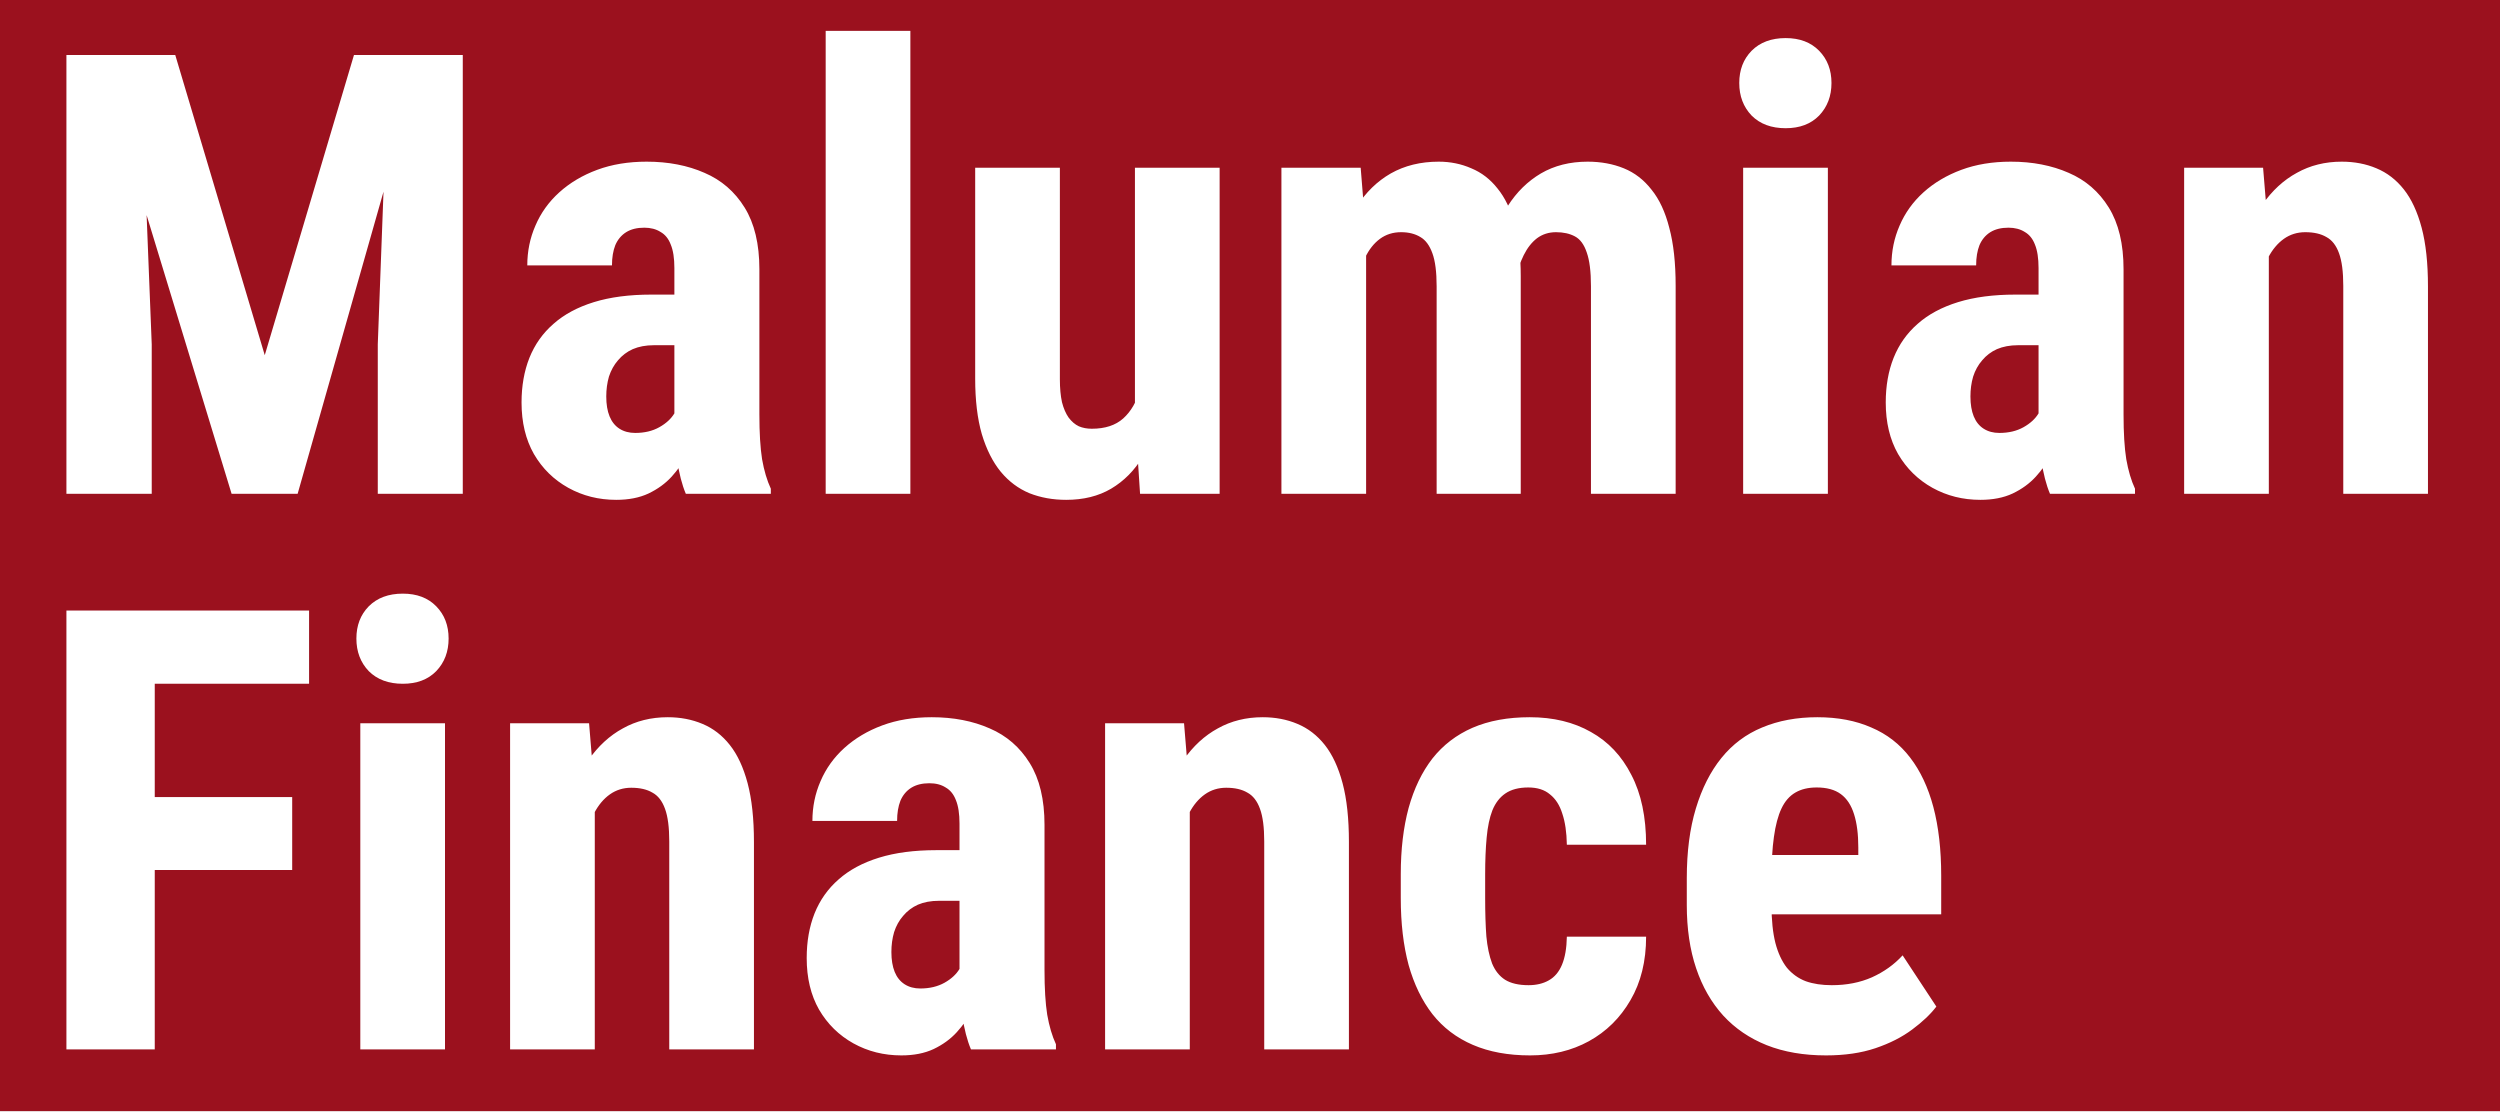
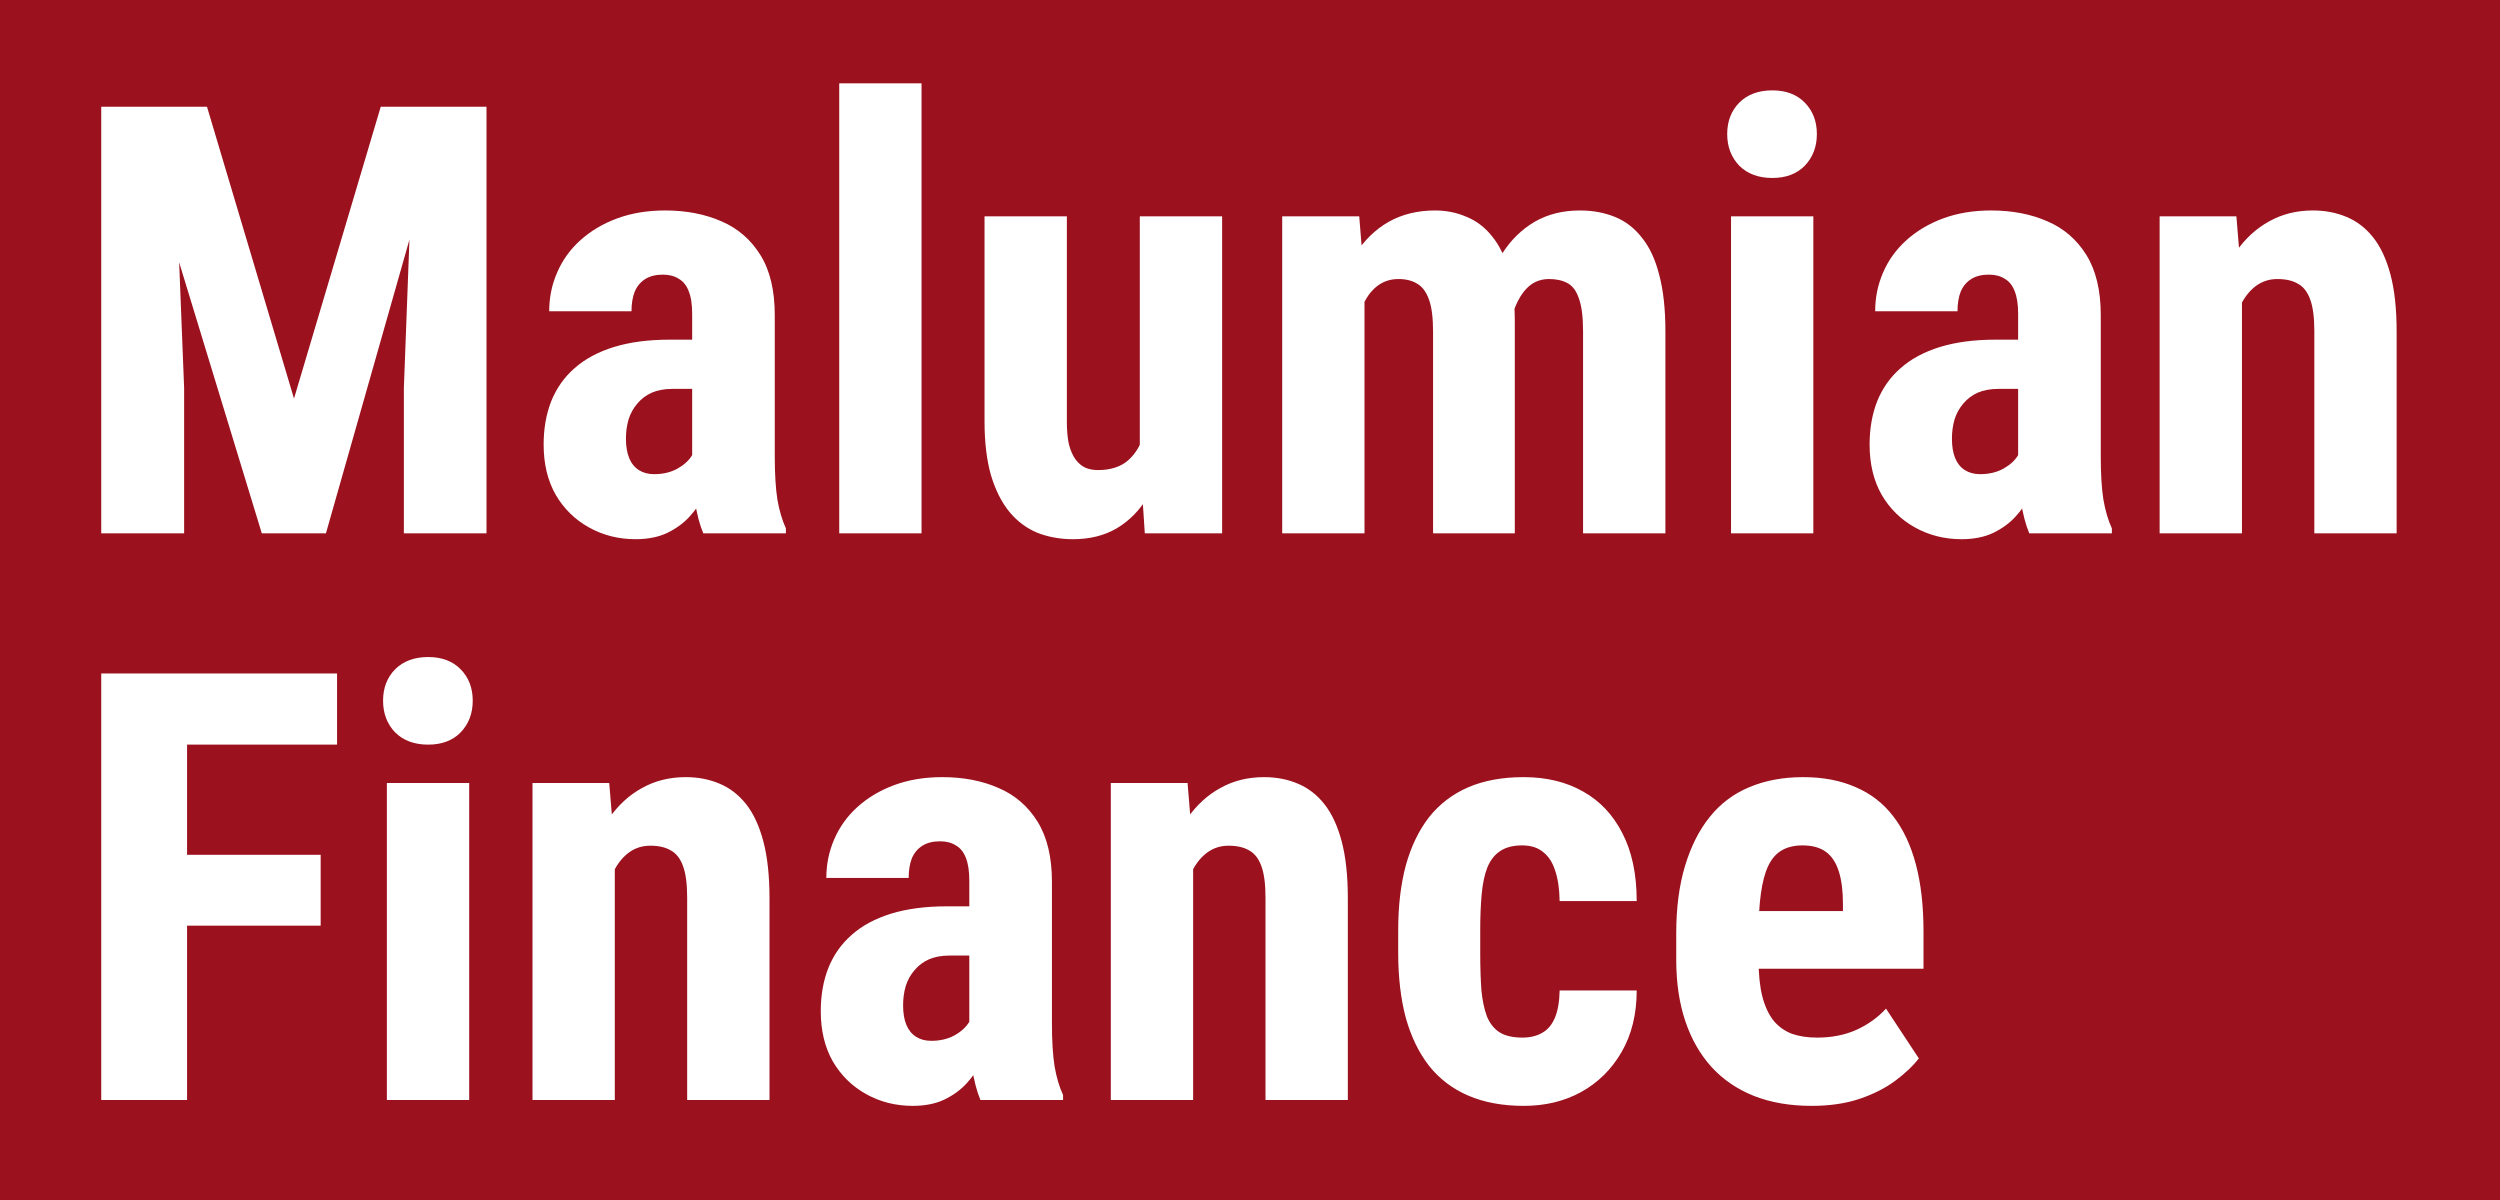
- <svg xmlns="http://www.w3.org/2000/svg" width="81" height="36" viewBox="0 0 81 36" fill="none">
-   <rect width="81" height="36" fill="#9B111E" />
-   <path d="M3.168 1.781H5.678L8.578 11.508L11.469 1.781H13.685L9.643 16H7.504L3.168 1.781ZM2.152 1.781H4.545L4.916 11.156V16H2.152V1.781ZM12.592 1.781H14.994V16H12.24V11.156L12.592 1.781ZM21.85 13.568V8.686C21.85 8.367 21.811 8.113 21.732 7.924C21.661 7.735 21.55 7.598 21.4 7.514C21.257 7.423 21.081 7.377 20.873 7.377C20.639 7.377 20.443 7.426 20.287 7.523C20.131 7.621 20.014 7.761 19.936 7.943C19.864 8.126 19.828 8.344 19.828 8.598H17.084C17.084 8.142 17.172 7.712 17.348 7.309C17.523 6.898 17.781 6.54 18.119 6.234C18.464 5.922 18.874 5.678 19.35 5.502C19.825 5.326 20.359 5.238 20.951 5.238C21.654 5.238 22.279 5.359 22.826 5.6C23.373 5.834 23.806 6.208 24.125 6.723C24.444 7.237 24.604 7.904 24.604 8.725V13.432C24.604 14.024 24.633 14.506 24.691 14.877C24.756 15.248 24.851 15.567 24.975 15.834V16H22.221C22.097 15.707 22.003 15.342 21.938 14.906C21.879 14.463 21.85 14.018 21.85 13.568ZM22.182 9.545L22.191 11.185H21.186C20.925 11.185 20.697 11.228 20.502 11.312C20.313 11.397 20.154 11.518 20.023 11.674C19.893 11.824 19.796 11.999 19.73 12.201C19.672 12.403 19.643 12.618 19.643 12.846C19.643 13.1 19.678 13.315 19.75 13.49C19.822 13.666 19.929 13.8 20.072 13.891C20.215 13.982 20.385 14.027 20.58 14.027C20.88 14.027 21.14 13.966 21.361 13.842C21.583 13.718 21.745 13.568 21.85 13.393C21.96 13.217 21.996 13.054 21.957 12.904L22.582 13.969C22.504 14.21 22.396 14.46 22.26 14.721C22.13 14.981 21.963 15.222 21.762 15.443C21.56 15.665 21.309 15.847 21.01 15.99C20.717 16.127 20.369 16.195 19.965 16.195C19.398 16.195 18.881 16.065 18.412 15.805C17.943 15.544 17.572 15.18 17.299 14.711C17.032 14.242 16.898 13.685 16.898 13.041C16.898 12.507 16.983 12.025 17.152 11.596C17.328 11.159 17.588 10.792 17.934 10.492C18.279 10.186 18.715 9.952 19.242 9.789C19.77 9.626 20.388 9.545 21.098 9.545H22.182ZM29.496 1V16H26.752V1H29.496ZM36.772 13.461V5.434H39.516V16H36.938L36.772 13.461ZM37.084 11.283L37.846 11.264C37.846 11.973 37.777 12.631 37.641 13.236C37.504 13.835 37.299 14.356 37.025 14.799C36.758 15.242 36.417 15.587 36 15.834C35.59 16.075 35.105 16.195 34.545 16.195C34.115 16.195 33.718 16.124 33.353 15.98C32.995 15.831 32.686 15.6 32.426 15.287C32.165 14.968 31.96 14.561 31.811 14.066C31.667 13.565 31.596 12.966 31.596 12.27V5.434H34.34V12.289C34.34 12.575 34.363 12.823 34.408 13.031C34.46 13.233 34.532 13.399 34.623 13.529C34.721 13.659 34.831 13.754 34.955 13.812C35.079 13.865 35.219 13.891 35.375 13.891C35.805 13.891 36.143 13.78 36.391 13.559C36.645 13.331 36.824 13.021 36.928 12.631C37.032 12.234 37.084 11.784 37.084 11.283ZM44.262 7.621V16H41.518V5.434H44.086L44.262 7.621ZM43.881 10.355L43.119 10.375C43.106 9.633 43.171 8.949 43.315 8.324C43.458 7.699 43.672 7.156 43.959 6.693C44.252 6.231 44.62 5.873 45.062 5.619C45.512 5.365 46.029 5.238 46.615 5.238C46.993 5.238 47.344 5.31 47.67 5.453C48.002 5.59 48.285 5.808 48.52 6.107C48.76 6.4 48.946 6.785 49.076 7.26C49.206 7.729 49.272 8.292 49.272 8.949V16H46.547V9.281C46.547 8.812 46.501 8.454 46.41 8.207C46.319 7.953 46.189 7.777 46.02 7.68C45.85 7.576 45.642 7.523 45.395 7.523C45.134 7.523 44.906 7.595 44.711 7.738C44.516 7.882 44.356 8.083 44.232 8.344C44.115 8.598 44.024 8.897 43.959 9.242C43.9 9.587 43.874 9.958 43.881 10.355ZM49.018 10.082L48.041 10.209C48.022 9.512 48.08 8.861 48.217 8.256C48.353 7.65 48.565 7.123 48.852 6.674C49.138 6.225 49.496 5.873 49.926 5.619C50.362 5.365 50.867 5.238 51.44 5.238C51.869 5.238 52.26 5.31 52.611 5.453C52.963 5.596 53.262 5.827 53.51 6.146C53.764 6.459 53.956 6.872 54.086 7.387C54.223 7.895 54.291 8.52 54.291 9.262V16H51.547V9.271C51.547 8.796 51.501 8.432 51.41 8.178C51.325 7.924 51.199 7.751 51.029 7.66C50.86 7.569 50.655 7.523 50.414 7.523C50.18 7.523 49.975 7.589 49.799 7.719C49.63 7.849 49.486 8.031 49.369 8.266C49.252 8.5 49.164 8.77 49.105 9.076C49.047 9.382 49.018 9.717 49.018 10.082ZM59.223 5.434V16H56.478V5.434H59.223ZM56.352 2.689C56.352 2.266 56.485 1.918 56.752 1.645C57.025 1.371 57.393 1.234 57.855 1.234C58.311 1.234 58.672 1.371 58.94 1.645C59.206 1.918 59.34 2.266 59.34 2.689C59.34 3.113 59.206 3.464 58.94 3.744C58.672 4.018 58.311 4.154 57.855 4.154C57.393 4.154 57.025 4.018 56.752 3.744C56.485 3.464 56.352 3.113 56.352 2.689ZM66.049 13.568V8.686C66.049 8.367 66.01 8.113 65.932 7.924C65.86 7.735 65.749 7.598 65.6 7.514C65.456 7.423 65.281 7.377 65.072 7.377C64.838 7.377 64.643 7.426 64.486 7.523C64.33 7.621 64.213 7.761 64.135 7.943C64.063 8.126 64.027 8.344 64.027 8.598H61.283C61.283 8.142 61.371 7.712 61.547 7.309C61.723 6.898 61.98 6.54 62.318 6.234C62.663 5.922 63.074 5.678 63.549 5.502C64.024 5.326 64.558 5.238 65.15 5.238C65.853 5.238 66.478 5.359 67.025 5.6C67.572 5.834 68.005 6.208 68.324 6.723C68.643 7.237 68.803 7.904 68.803 8.725V13.432C68.803 14.024 68.832 14.506 68.891 14.877C68.956 15.248 69.05 15.567 69.174 15.834V16H66.42C66.296 15.707 66.202 15.342 66.137 14.906C66.078 14.463 66.049 14.018 66.049 13.568ZM66.381 9.545L66.391 11.185H65.385C65.124 11.185 64.897 11.228 64.701 11.312C64.512 11.397 64.353 11.518 64.223 11.674C64.092 11.824 63.995 11.999 63.93 12.201C63.871 12.403 63.842 12.618 63.842 12.846C63.842 13.1 63.878 13.315 63.949 13.49C64.021 13.666 64.128 13.8 64.272 13.891C64.415 13.982 64.584 14.027 64.779 14.027C65.079 14.027 65.339 13.966 65.561 13.842C65.782 13.718 65.945 13.568 66.049 13.393C66.159 13.217 66.195 13.054 66.156 12.904L66.781 13.969C66.703 14.21 66.596 14.46 66.459 14.721C66.329 14.981 66.163 15.222 65.961 15.443C65.759 15.665 65.508 15.847 65.209 15.99C64.916 16.127 64.568 16.195 64.164 16.195C63.598 16.195 63.08 16.065 62.611 15.805C62.143 15.544 61.772 15.18 61.498 14.711C61.231 14.242 61.098 13.685 61.098 13.041C61.098 12.507 61.182 12.025 61.352 11.596C61.527 11.159 61.788 10.792 62.133 10.492C62.478 10.186 62.914 9.952 63.441 9.789C63.969 9.626 64.587 9.545 65.297 9.545H66.381ZM73.51 7.689V16H70.766V5.434H73.324L73.51 7.689ZM73.1 10.355L72.367 10.375C72.354 9.581 72.429 8.868 72.592 8.236C72.761 7.605 72.999 7.068 73.305 6.625C73.617 6.176 73.988 5.834 74.418 5.6C74.848 5.359 75.333 5.238 75.873 5.238C76.283 5.238 76.658 5.31 76.996 5.453C77.341 5.596 77.637 5.824 77.885 6.137C78.132 6.449 78.324 6.863 78.461 7.377C78.598 7.891 78.666 8.526 78.666 9.281V16H75.922V9.262C75.922 8.806 75.876 8.454 75.785 8.207C75.694 7.953 75.557 7.777 75.375 7.68C75.199 7.576 74.971 7.523 74.691 7.523C74.431 7.523 74.2 7.595 73.998 7.738C73.796 7.882 73.627 8.083 73.49 8.344C73.36 8.598 73.259 8.897 73.188 9.242C73.122 9.587 73.093 9.958 73.1 10.355Z" fill="white" />
-   <path d="M5.014 19.781V34H2.152V19.781H5.014ZM9.467 25.826V28.189H4.291V25.826H9.467ZM10.014 19.781V22.154H4.291V19.781H10.014ZM14.418 23.434V34H11.674V23.434H14.418ZM11.547 20.689C11.547 20.266 11.68 19.918 11.947 19.645C12.221 19.371 12.588 19.234 13.051 19.234C13.507 19.234 13.868 19.371 14.135 19.645C14.402 19.918 14.535 20.266 14.535 20.689C14.535 21.113 14.402 21.464 14.135 21.744C13.868 22.018 13.507 22.154 13.051 22.154C12.588 22.154 12.221 22.018 11.947 21.744C11.68 21.464 11.547 21.113 11.547 20.689ZM19.271 25.689V34H16.527V23.434H19.086L19.271 25.689ZM18.861 28.355L18.129 28.375C18.116 27.581 18.191 26.868 18.354 26.236C18.523 25.605 18.76 25.068 19.066 24.625C19.379 24.176 19.75 23.834 20.18 23.6C20.609 23.359 21.094 23.238 21.635 23.238C22.045 23.238 22.419 23.31 22.758 23.453C23.103 23.596 23.399 23.824 23.646 24.137C23.894 24.449 24.086 24.863 24.223 25.377C24.359 25.891 24.428 26.526 24.428 27.281V34H21.684V27.262C21.684 26.806 21.638 26.454 21.547 26.207C21.456 25.953 21.319 25.777 21.137 25.68C20.961 25.576 20.733 25.523 20.453 25.523C20.193 25.523 19.962 25.595 19.76 25.738C19.558 25.881 19.389 26.083 19.252 26.344C19.122 26.598 19.021 26.897 18.949 27.242C18.884 27.587 18.855 27.958 18.861 28.355ZM31.088 31.568V26.686C31.088 26.366 31.049 26.113 30.971 25.924C30.899 25.735 30.788 25.598 30.639 25.514C30.495 25.422 30.32 25.377 30.111 25.377C29.877 25.377 29.682 25.426 29.525 25.523C29.369 25.621 29.252 25.761 29.174 25.943C29.102 26.126 29.066 26.344 29.066 26.598H26.322C26.322 26.142 26.41 25.712 26.586 25.309C26.762 24.898 27.019 24.54 27.357 24.234C27.703 23.922 28.113 23.678 28.588 23.502C29.063 23.326 29.597 23.238 30.189 23.238C30.893 23.238 31.518 23.359 32.065 23.6C32.611 23.834 33.044 24.208 33.363 24.723C33.682 25.237 33.842 25.904 33.842 26.725V31.432C33.842 32.024 33.871 32.506 33.93 32.877C33.995 33.248 34.089 33.567 34.213 33.834V34H31.459C31.335 33.707 31.241 33.342 31.176 32.906C31.117 32.464 31.088 32.018 31.088 31.568ZM31.42 27.545L31.43 29.186H30.424C30.163 29.186 29.936 29.228 29.74 29.312C29.551 29.397 29.392 29.518 29.262 29.674C29.131 29.824 29.034 29.999 28.969 30.201C28.91 30.403 28.881 30.618 28.881 30.846C28.881 31.1 28.917 31.314 28.988 31.49C29.06 31.666 29.167 31.799 29.311 31.891C29.454 31.982 29.623 32.027 29.818 32.027C30.118 32.027 30.378 31.965 30.6 31.842C30.821 31.718 30.984 31.568 31.088 31.393C31.199 31.217 31.234 31.054 31.195 30.904L31.82 31.969C31.742 32.21 31.635 32.46 31.498 32.721C31.368 32.981 31.202 33.222 31 33.443C30.798 33.665 30.547 33.847 30.248 33.99C29.955 34.127 29.607 34.195 29.203 34.195C28.637 34.195 28.119 34.065 27.65 33.805C27.182 33.544 26.811 33.18 26.537 32.711C26.27 32.242 26.137 31.686 26.137 31.041C26.137 30.507 26.221 30.025 26.391 29.596C26.566 29.16 26.827 28.792 27.172 28.492C27.517 28.186 27.953 27.952 28.48 27.789C29.008 27.626 29.626 27.545 30.336 27.545H31.42ZM38.549 25.689V34H35.805V23.434H38.363L38.549 25.689ZM38.139 28.355L37.406 28.375C37.393 27.581 37.468 26.868 37.631 26.236C37.8 25.605 38.038 25.068 38.344 24.625C38.656 24.176 39.027 23.834 39.457 23.6C39.887 23.359 40.372 23.238 40.912 23.238C41.322 23.238 41.697 23.31 42.035 23.453C42.38 23.596 42.676 23.824 42.924 24.137C43.171 24.449 43.363 24.863 43.5 25.377C43.637 25.891 43.705 26.526 43.705 27.281V34H40.961V27.262C40.961 26.806 40.915 26.454 40.824 26.207C40.733 25.953 40.596 25.777 40.414 25.68C40.238 25.576 40.01 25.523 39.73 25.523C39.47 25.523 39.239 25.595 39.037 25.738C38.835 25.881 38.666 26.083 38.529 26.344C38.399 26.598 38.298 26.897 38.227 27.242C38.161 27.587 38.132 27.958 38.139 28.355ZM49.525 31.92C49.779 31.92 49.997 31.868 50.18 31.764C50.368 31.66 50.512 31.49 50.609 31.256C50.707 31.021 50.759 30.719 50.766 30.348H53.334C53.334 31.142 53.165 31.829 52.826 32.408C52.494 32.981 52.045 33.424 51.478 33.736C50.919 34.042 50.284 34.195 49.574 34.195C48.865 34.195 48.246 34.081 47.719 33.853C47.191 33.626 46.755 33.294 46.41 32.857C46.072 32.421 45.815 31.891 45.639 31.266C45.469 30.634 45.385 29.912 45.385 29.098V28.326C45.385 27.525 45.469 26.809 45.639 26.178C45.815 25.546 46.072 25.012 46.41 24.576C46.755 24.14 47.188 23.808 47.709 23.58C48.236 23.352 48.855 23.238 49.565 23.238C50.326 23.238 50.987 23.398 51.547 23.717C52.107 24.029 52.543 24.491 52.855 25.104C53.175 25.715 53.334 26.471 53.334 27.369H50.766C50.759 26.965 50.71 26.63 50.619 26.363C50.535 26.09 50.401 25.881 50.219 25.738C50.043 25.588 49.809 25.514 49.516 25.514C49.21 25.514 48.962 25.579 48.773 25.709C48.591 25.833 48.451 26.015 48.353 26.256C48.262 26.49 48.2 26.783 48.168 27.135C48.135 27.486 48.119 27.884 48.119 28.326V29.098C48.119 29.573 48.132 29.986 48.158 30.338C48.191 30.683 48.253 30.976 48.344 31.217C48.441 31.451 48.581 31.627 48.764 31.744C48.953 31.861 49.206 31.92 49.525 31.92ZM59.164 34.195C58.441 34.195 57.8 34.085 57.24 33.863C56.687 33.642 56.218 33.323 55.834 32.906C55.45 32.483 55.157 31.972 54.955 31.373C54.753 30.774 54.652 30.09 54.652 29.322V28.453C54.652 27.594 54.75 26.842 54.945 26.197C55.141 25.546 55.417 24.999 55.775 24.557C56.133 24.114 56.573 23.785 57.094 23.57C57.621 23.349 58.217 23.238 58.881 23.238C59.545 23.238 60.128 23.349 60.629 23.57C61.137 23.785 61.557 24.111 61.889 24.547C62.221 24.977 62.471 25.51 62.641 26.148C62.81 26.787 62.895 27.529 62.895 28.375V29.625H55.815V27.701H60.209V27.457C60.209 27.027 60.163 26.669 60.072 26.383C59.981 26.09 59.838 25.872 59.643 25.729C59.447 25.585 59.187 25.514 58.861 25.514C58.588 25.514 58.357 25.569 58.168 25.68C57.979 25.79 57.829 25.963 57.719 26.197C57.608 26.432 57.527 26.738 57.475 27.115C57.422 27.486 57.397 27.932 57.397 28.453V29.322C57.397 29.811 57.439 30.221 57.523 30.553C57.608 30.878 57.732 31.145 57.895 31.354C58.064 31.555 58.269 31.702 58.51 31.793C58.751 31.878 59.031 31.92 59.35 31.92C59.831 31.92 60.264 31.835 60.648 31.666C61.039 31.49 61.371 31.253 61.645 30.953L62.738 32.613C62.55 32.861 62.289 33.108 61.957 33.355C61.625 33.603 61.228 33.805 60.766 33.961C60.303 34.117 59.77 34.195 59.164 34.195Z" fill="white" />
+ <svg xmlns="http://www.w3.org/2000/svg" width="75" height="36" viewBox="0 0 75 36" fill="none">
+   <g clip-path="url(#clip0_629_133)">
+     <rect width="75" height="36" fill="#9B111E" />
+     <path d="M3.951 3.203H6.21L8.82 11.957L11.422 3.203H13.417L9.778 16H7.854L3.951 3.203ZM3.037 3.203H5.19L5.524 11.641V16H3.037V3.203ZM12.433 3.203H14.595V16H12.116V11.641L12.433 3.203ZM20.765 13.812V9.417C20.765 9.13 20.73 8.901 20.659 8.731C20.595 8.562 20.495 8.438 20.36 8.362C20.231 8.28 20.073 8.239 19.886 8.239C19.675 8.239 19.499 8.283 19.358 8.371C19.218 8.459 19.112 8.585 19.042 8.749C18.977 8.913 18.945 9.109 18.945 9.338H16.476C16.476 8.928 16.555 8.541 16.713 8.178C16.871 7.809 17.102 7.486 17.407 7.211C17.718 6.93 18.087 6.71 18.515 6.552C18.942 6.394 19.423 6.314 19.956 6.314C20.589 6.314 21.151 6.423 21.644 6.64C22.136 6.851 22.525 7.188 22.812 7.65C23.1 8.113 23.243 8.714 23.243 9.452V13.688C23.243 14.222 23.27 14.655 23.322 14.989C23.381 15.323 23.466 15.61 23.577 15.851V16H21.099C20.987 15.736 20.902 15.408 20.844 15.016C20.791 14.617 20.765 14.216 20.765 13.812ZM21.064 10.19L21.072 11.667H20.167C19.933 11.667 19.727 11.705 19.552 11.781C19.382 11.857 19.238 11.966 19.121 12.106C19.004 12.241 18.916 12.399 18.857 12.581C18.805 12.763 18.778 12.956 18.778 13.161C18.778 13.39 18.811 13.583 18.875 13.741C18.939 13.899 19.036 14.02 19.165 14.102C19.294 14.184 19.446 14.225 19.622 14.225C19.892 14.225 20.126 14.169 20.325 14.058C20.524 13.946 20.671 13.812 20.765 13.653C20.864 13.495 20.896 13.349 20.861 13.214L21.424 14.172C21.354 14.389 21.257 14.614 21.134 14.849C21.017 15.083 20.867 15.3 20.686 15.499C20.504 15.698 20.278 15.862 20.009 15.991C19.745 16.114 19.432 16.176 19.068 16.176C18.559 16.176 18.093 16.059 17.671 15.824C17.249 15.59 16.915 15.262 16.669 14.84C16.429 14.418 16.309 13.917 16.309 13.337C16.309 12.856 16.385 12.423 16.537 12.036C16.695 11.644 16.93 11.312 17.24 11.043C17.551 10.768 17.943 10.557 18.418 10.41C18.893 10.264 19.449 10.19 20.088 10.19H21.064ZM27.646 2.5V16H25.177V2.5H27.646ZM34.194 13.715V6.49H36.664V16H34.344L34.194 13.715ZM34.476 11.755L35.161 11.737C35.161 12.376 35.1 12.968 34.977 13.513C34.853 14.052 34.669 14.521 34.423 14.919C34.183 15.317 33.875 15.628 33.5 15.851C33.131 16.067 32.694 16.176 32.19 16.176C31.804 16.176 31.446 16.111 31.118 15.982C30.796 15.848 30.518 15.64 30.283 15.358C30.049 15.071 29.864 14.705 29.73 14.26C29.601 13.809 29.536 13.27 29.536 12.643V6.49H32.006V12.66C32.006 12.918 32.026 13.141 32.067 13.328C32.114 13.51 32.179 13.659 32.261 13.776C32.349 13.894 32.448 13.979 32.56 14.031C32.671 14.078 32.797 14.102 32.938 14.102C33.324 14.102 33.629 14.002 33.852 13.803C34.08 13.598 34.241 13.319 34.335 12.968C34.429 12.61 34.476 12.206 34.476 11.755ZM40.935 8.459V16H38.466V6.49H40.777L40.935 8.459ZM40.593 10.92L39.907 10.938C39.895 10.27 39.954 9.654 40.083 9.092C40.212 8.529 40.405 8.04 40.663 7.624C40.927 7.208 41.258 6.886 41.656 6.657C42.06 6.429 42.526 6.314 43.054 6.314C43.394 6.314 43.71 6.379 44.003 6.508C44.302 6.631 44.557 6.827 44.768 7.097C44.984 7.36 45.151 7.706 45.269 8.134C45.386 8.556 45.444 9.062 45.444 9.654V16H42.992V9.953C42.992 9.531 42.951 9.209 42.869 8.986C42.787 8.758 42.67 8.6 42.518 8.512C42.365 8.418 42.178 8.371 41.955 8.371C41.721 8.371 41.516 8.436 41.34 8.564C41.164 8.693 41.02 8.875 40.909 9.109C40.804 9.338 40.722 9.607 40.663 9.918C40.61 10.229 40.587 10.562 40.593 10.92ZM45.216 10.674L44.337 10.788C44.319 10.161 44.372 9.575 44.495 9.03C44.618 8.485 44.809 8.011 45.066 7.606C45.324 7.202 45.647 6.886 46.033 6.657C46.426 6.429 46.88 6.314 47.395 6.314C47.782 6.314 48.134 6.379 48.45 6.508C48.767 6.637 49.036 6.845 49.259 7.132C49.487 7.413 49.66 7.785 49.777 8.248C49.9 8.705 49.962 9.268 49.962 9.936V16H47.492V9.944C47.492 9.517 47.451 9.188 47.369 8.96C47.293 8.731 47.179 8.576 47.026 8.494C46.874 8.412 46.69 8.371 46.473 8.371C46.262 8.371 46.077 8.43 45.919 8.547C45.767 8.664 45.638 8.828 45.532 9.039C45.427 9.25 45.348 9.493 45.295 9.769C45.242 10.044 45.216 10.346 45.216 10.674ZM54.4 6.49V16H51.931V6.49H54.4ZM51.816 4.021C51.816 3.64 51.937 3.326 52.177 3.08C52.423 2.834 52.754 2.711 53.17 2.711C53.58 2.711 53.905 2.834 54.145 3.08C54.386 3.326 54.506 3.64 54.506 4.021C54.506 4.401 54.386 4.718 54.145 4.97C53.905 5.216 53.58 5.339 53.17 5.339C52.754 5.339 52.423 5.216 52.177 4.97C51.937 4.718 51.816 4.401 51.816 4.021ZM60.544 13.812V9.417C60.544 9.13 60.509 8.901 60.438 8.731C60.374 8.562 60.274 8.438 60.14 8.362C60.011 8.28 59.852 8.239 59.665 8.239C59.454 8.239 59.278 8.283 59.138 8.371C58.997 8.459 58.892 8.585 58.821 8.749C58.757 8.913 58.725 9.109 58.725 9.338H56.255C56.255 8.928 56.334 8.541 56.492 8.178C56.65 7.809 56.882 7.486 57.187 7.211C57.497 6.93 57.866 6.71 58.294 6.552C58.722 6.394 59.202 6.314 59.735 6.314C60.368 6.314 60.931 6.423 61.423 6.64C61.915 6.851 62.305 7.188 62.592 7.65C62.879 8.113 63.023 8.714 63.023 9.452V13.688C63.023 14.222 63.049 14.655 63.102 14.989C63.16 15.323 63.245 15.61 63.356 15.851V16H60.878C60.767 15.736 60.682 15.408 60.623 15.016C60.57 14.617 60.544 14.216 60.544 13.812ZM60.843 10.19L60.852 11.667H59.946C59.712 11.667 59.507 11.705 59.331 11.781C59.161 11.857 59.018 11.966 58.9 12.106C58.783 12.241 58.695 12.399 58.637 12.581C58.584 12.763 58.558 12.956 58.558 13.161C58.558 13.39 58.59 13.583 58.654 13.741C58.719 13.899 58.815 14.02 58.944 14.102C59.073 14.184 59.226 14.225 59.401 14.225C59.671 14.225 59.905 14.169 60.105 14.058C60.304 13.946 60.45 13.812 60.544 13.653C60.644 13.495 60.676 13.349 60.641 13.214L61.203 14.172C61.133 14.389 61.036 14.614 60.913 14.849C60.796 15.083 60.647 15.3 60.465 15.499C60.283 15.698 60.058 15.862 59.788 15.991C59.524 16.114 59.211 16.176 58.848 16.176C58.338 16.176 57.872 16.059 57.45 15.824C57.028 15.59 56.694 15.262 56.448 14.84C56.208 14.418 56.088 13.917 56.088 13.337C56.088 12.856 56.164 12.423 56.316 12.036C56.475 11.644 56.709 11.312 57.02 11.043C57.33 10.768 57.723 10.557 58.197 10.41C58.672 10.264 59.228 10.19 59.867 10.19H60.843ZM67.259 8.521V16H64.789V6.49H67.092L67.259 8.521ZM66.89 10.92L66.231 10.938C66.219 10.223 66.286 9.581 66.433 9.013C66.585 8.444 66.799 7.961 67.074 7.562C67.356 7.158 67.689 6.851 68.076 6.64C68.463 6.423 68.899 6.314 69.386 6.314C69.755 6.314 70.092 6.379 70.397 6.508C70.707 6.637 70.974 6.842 71.196 7.123C71.419 7.404 71.592 7.776 71.715 8.239C71.838 8.702 71.899 9.273 71.899 9.953V16H69.43V9.936C69.43 9.525 69.389 9.209 69.307 8.986C69.225 8.758 69.102 8.6 68.938 8.512C68.779 8.418 68.574 8.371 68.322 8.371C68.088 8.371 67.88 8.436 67.698 8.564C67.517 8.693 67.364 8.875 67.241 9.109C67.124 9.338 67.033 9.607 66.969 9.918C66.91 10.229 66.884 10.562 66.89 10.92Z" fill="white" />
+     <path d="M5.612 20.203V33H3.037V20.203H5.612ZM9.62 25.644V27.77H4.962V25.644H9.62ZM10.112 20.203V22.339H4.962V20.203H10.112ZM14.076 23.49V33H11.606V23.49H14.076ZM11.492 21.02C11.492 20.64 11.612 20.326 11.852 20.08C12.099 19.834 12.43 19.711 12.846 19.711C13.256 19.711 13.581 19.834 13.821 20.08C14.062 20.326 14.182 20.64 14.182 21.02C14.182 21.401 14.062 21.718 13.821 21.97C13.581 22.216 13.256 22.339 12.846 22.339C12.43 22.339 12.099 22.216 11.852 21.97C11.612 21.718 11.492 21.401 11.492 21.02ZM18.444 25.52V33H15.975V23.49H18.277L18.444 25.52ZM18.075 27.92L17.416 27.938C17.404 27.223 17.472 26.581 17.618 26.013C17.77 25.444 17.984 24.961 18.26 24.562C18.541 24.158 18.875 23.851 19.262 23.64C19.648 23.423 20.085 23.314 20.571 23.314C20.94 23.314 21.277 23.379 21.582 23.508C21.893 23.637 22.159 23.842 22.382 24.123C22.605 24.404 22.777 24.776 22.9 25.239C23.023 25.702 23.085 26.273 23.085 26.953V33H20.615V26.936C20.615 26.525 20.574 26.209 20.492 25.986C20.41 25.758 20.287 25.6 20.123 25.512C19.965 25.418 19.76 25.371 19.508 25.371C19.273 25.371 19.065 25.436 18.884 25.564C18.702 25.693 18.55 25.875 18.427 26.109C18.31 26.338 18.219 26.607 18.154 26.918C18.096 27.229 18.069 27.562 18.075 27.92ZM29.079 30.811V26.417C29.079 26.13 29.044 25.901 28.974 25.731C28.909 25.561 28.81 25.439 28.675 25.362C28.546 25.28 28.388 25.239 28.2 25.239C27.989 25.239 27.814 25.283 27.673 25.371C27.532 25.459 27.427 25.585 27.356 25.749C27.292 25.913 27.26 26.109 27.26 26.338H24.79C24.79 25.928 24.869 25.541 25.027 25.178C25.186 24.809 25.417 24.486 25.722 24.211C26.032 23.93 26.401 23.71 26.829 23.552C27.257 23.394 27.737 23.314 28.27 23.314C28.903 23.314 29.466 23.423 29.958 23.64C30.45 23.851 30.84 24.188 31.127 24.65C31.414 25.113 31.558 25.714 31.558 26.452V30.689C31.558 31.222 31.584 31.655 31.637 31.989C31.695 32.323 31.78 32.61 31.892 32.851V33H29.413C29.302 32.736 29.217 32.408 29.158 32.016C29.105 31.617 29.079 31.216 29.079 30.811ZM29.378 27.19L29.387 28.667H28.481C28.247 28.667 28.042 28.705 27.866 28.781C27.696 28.857 27.553 28.966 27.436 29.106C27.318 29.241 27.23 29.399 27.172 29.581C27.119 29.763 27.093 29.956 27.093 30.161C27.093 30.39 27.125 30.583 27.189 30.741C27.254 30.899 27.351 31.02 27.48 31.102C27.608 31.184 27.761 31.225 27.936 31.225C28.206 31.225 28.44 31.169 28.64 31.058C28.839 30.946 28.985 30.811 29.079 30.653C29.179 30.495 29.211 30.349 29.176 30.214L29.738 31.172C29.668 31.389 29.571 31.614 29.448 31.849C29.331 32.083 29.182 32.3 29 32.499C28.818 32.698 28.593 32.862 28.323 32.991C28.06 33.114 27.746 33.176 27.383 33.176C26.873 33.176 26.407 33.059 25.985 32.824C25.564 32.59 25.23 32.262 24.983 31.84C24.743 31.418 24.623 30.917 24.623 30.337C24.623 29.856 24.699 29.423 24.852 29.036C25.01 28.644 25.244 28.312 25.555 28.043C25.865 27.768 26.258 27.557 26.732 27.41C27.207 27.264 27.764 27.19 28.402 27.19H29.378ZM35.794 25.52V33H33.324V23.49H35.627L35.794 25.52ZM35.425 27.92L34.766 27.938C34.754 27.223 34.821 26.581 34.968 26.013C35.12 25.444 35.334 24.961 35.609 24.562C35.891 24.158 36.225 23.851 36.611 23.64C36.998 23.423 37.435 23.314 37.921 23.314C38.29 23.314 38.627 23.379 38.932 23.508C39.242 23.637 39.509 23.842 39.731 24.123C39.954 24.404 40.127 24.776 40.25 25.239C40.373 25.702 40.435 26.273 40.435 26.953V33H37.965V26.936C37.965 26.525 37.924 26.209 37.842 25.986C37.76 25.758 37.637 25.6 37.473 25.512C37.315 25.418 37.109 25.371 36.857 25.371C36.623 25.371 36.415 25.436 36.233 25.564C36.052 25.693 35.899 25.875 35.776 26.109C35.659 26.338 35.568 26.607 35.504 26.918C35.445 27.229 35.419 27.562 35.425 27.92ZM45.673 31.128C45.901 31.128 46.098 31.081 46.262 30.987C46.432 30.894 46.56 30.741 46.648 30.53C46.736 30.319 46.783 30.047 46.789 29.713H49.101C49.101 30.428 48.948 31.046 48.644 31.567C48.345 32.083 47.94 32.481 47.431 32.763C46.927 33.038 46.355 33.176 45.717 33.176C45.078 33.176 44.522 33.073 44.047 32.868C43.572 32.663 43.18 32.364 42.869 31.972C42.565 31.579 42.333 31.102 42.175 30.539C42.023 29.971 41.946 29.32 41.946 28.588V27.894C41.946 27.173 42.023 26.528 42.175 25.96C42.333 25.392 42.565 24.911 42.869 24.519C43.18 24.126 43.569 23.827 44.038 23.622C44.513 23.417 45.069 23.314 45.708 23.314C46.394 23.314 46.988 23.458 47.492 23.745C47.996 24.026 48.389 24.442 48.67 24.993C48.957 25.544 49.101 26.224 49.101 27.032H46.789C46.783 26.669 46.739 26.367 46.657 26.127C46.581 25.881 46.461 25.693 46.297 25.564C46.139 25.43 45.928 25.362 45.664 25.362C45.389 25.362 45.166 25.421 44.996 25.538C44.832 25.649 44.706 25.814 44.618 26.03C44.536 26.241 44.48 26.505 44.451 26.821C44.422 27.138 44.407 27.495 44.407 27.894V28.588C44.407 29.016 44.419 29.388 44.442 29.704C44.472 30.015 44.527 30.278 44.609 30.495C44.697 30.706 44.823 30.864 44.987 30.97C45.157 31.075 45.386 31.128 45.673 31.128ZM54.348 33.176C53.697 33.176 53.12 33.076 52.616 32.877C52.118 32.678 51.696 32.391 51.351 32.016C51.005 31.635 50.741 31.175 50.56 30.636C50.378 30.097 50.287 29.481 50.287 28.79V28.008C50.287 27.234 50.375 26.558 50.551 25.977C50.727 25.392 50.976 24.899 51.298 24.501C51.62 24.102 52.016 23.807 52.484 23.613C52.959 23.414 53.495 23.314 54.093 23.314C54.69 23.314 55.215 23.414 55.666 23.613C56.123 23.807 56.501 24.1 56.8 24.492C57.099 24.879 57.324 25.359 57.477 25.934C57.629 26.508 57.705 27.176 57.705 27.938V29.062H51.333V27.331H55.288V27.111C55.288 26.725 55.247 26.402 55.165 26.145C55.083 25.881 54.954 25.685 54.778 25.556C54.602 25.427 54.368 25.362 54.075 25.362C53.829 25.362 53.621 25.412 53.451 25.512C53.281 25.611 53.147 25.767 53.047 25.977C52.947 26.189 52.874 26.464 52.827 26.804C52.78 27.138 52.757 27.539 52.757 28.008V28.79C52.757 29.23 52.795 29.599 52.871 29.898C52.947 30.19 53.059 30.431 53.205 30.618C53.357 30.8 53.542 30.932 53.759 31.014C53.976 31.09 54.227 31.128 54.515 31.128C54.948 31.128 55.338 31.052 55.684 30.899C56.035 30.741 56.334 30.527 56.58 30.258L57.565 31.752C57.395 31.975 57.16 32.197 56.861 32.42C56.562 32.643 56.205 32.824 55.789 32.965C55.373 33.105 54.893 33.176 54.348 33.176Z" fill="white" />
+   </g>
+   <defs>
+     <clipPath id="clip0_629_133">
+       <rect width="75" height="36" fill="white" />
+     </clipPath>
+   </defs>
</svg>
